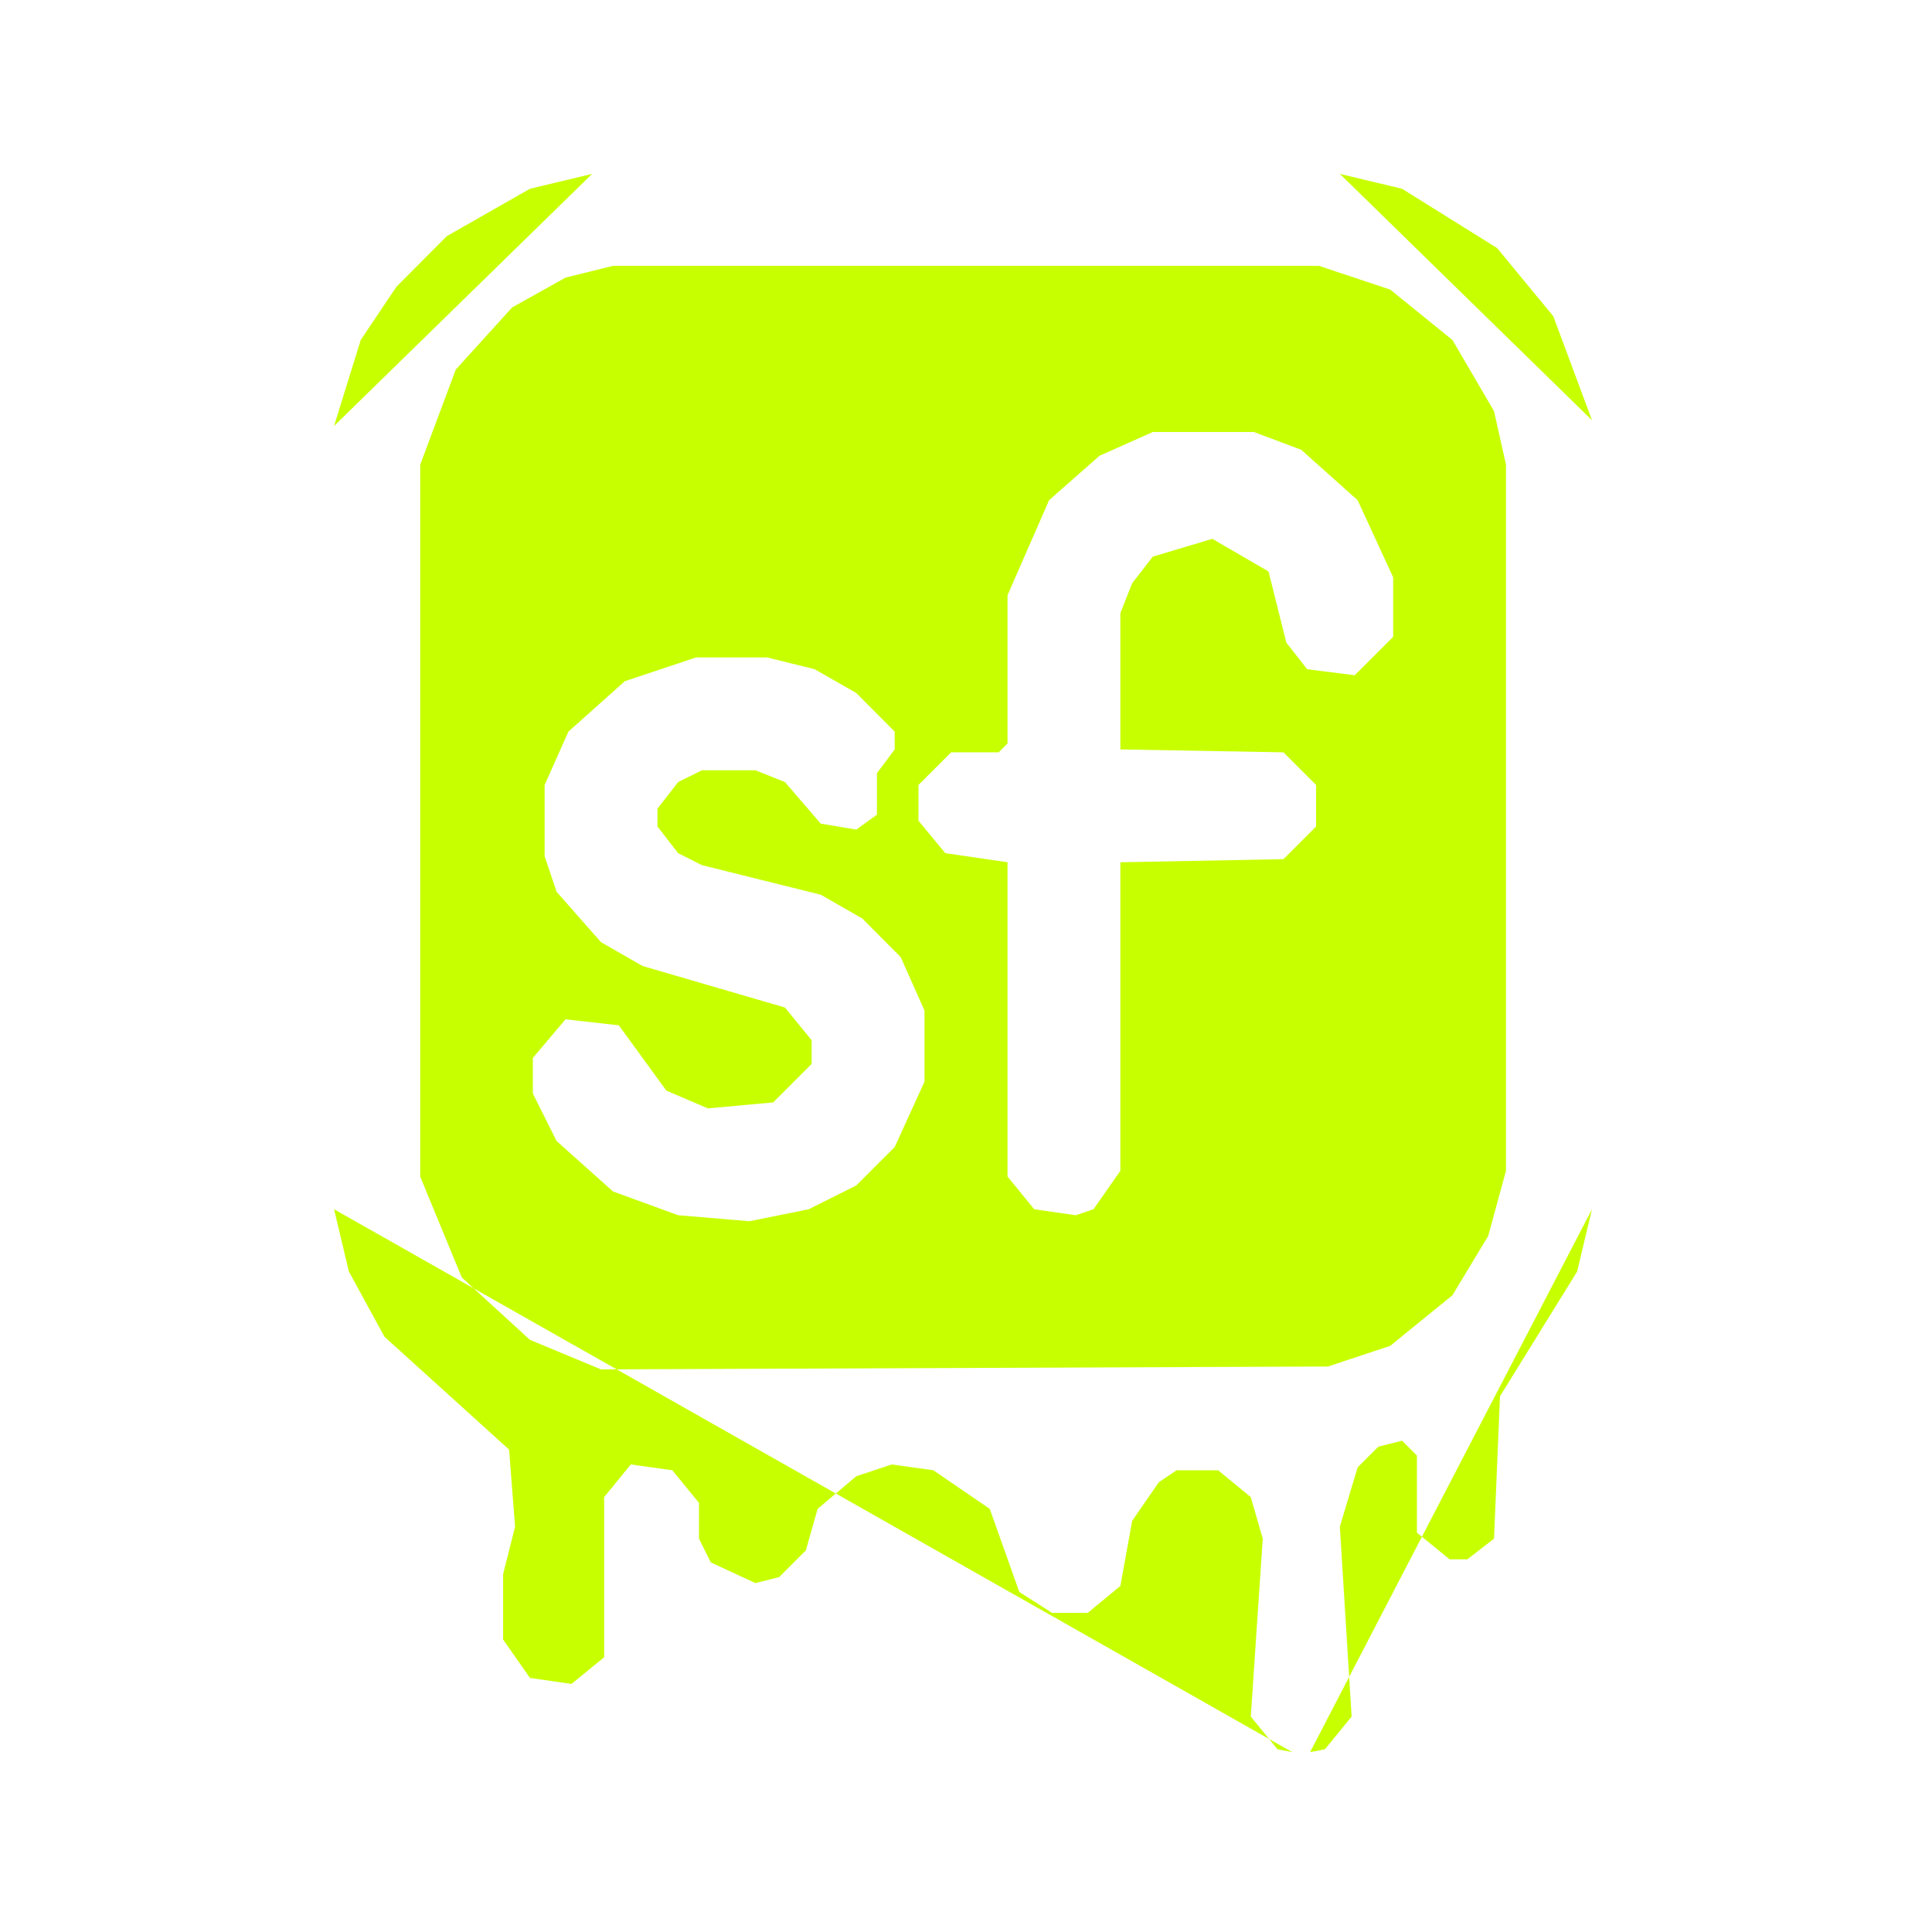
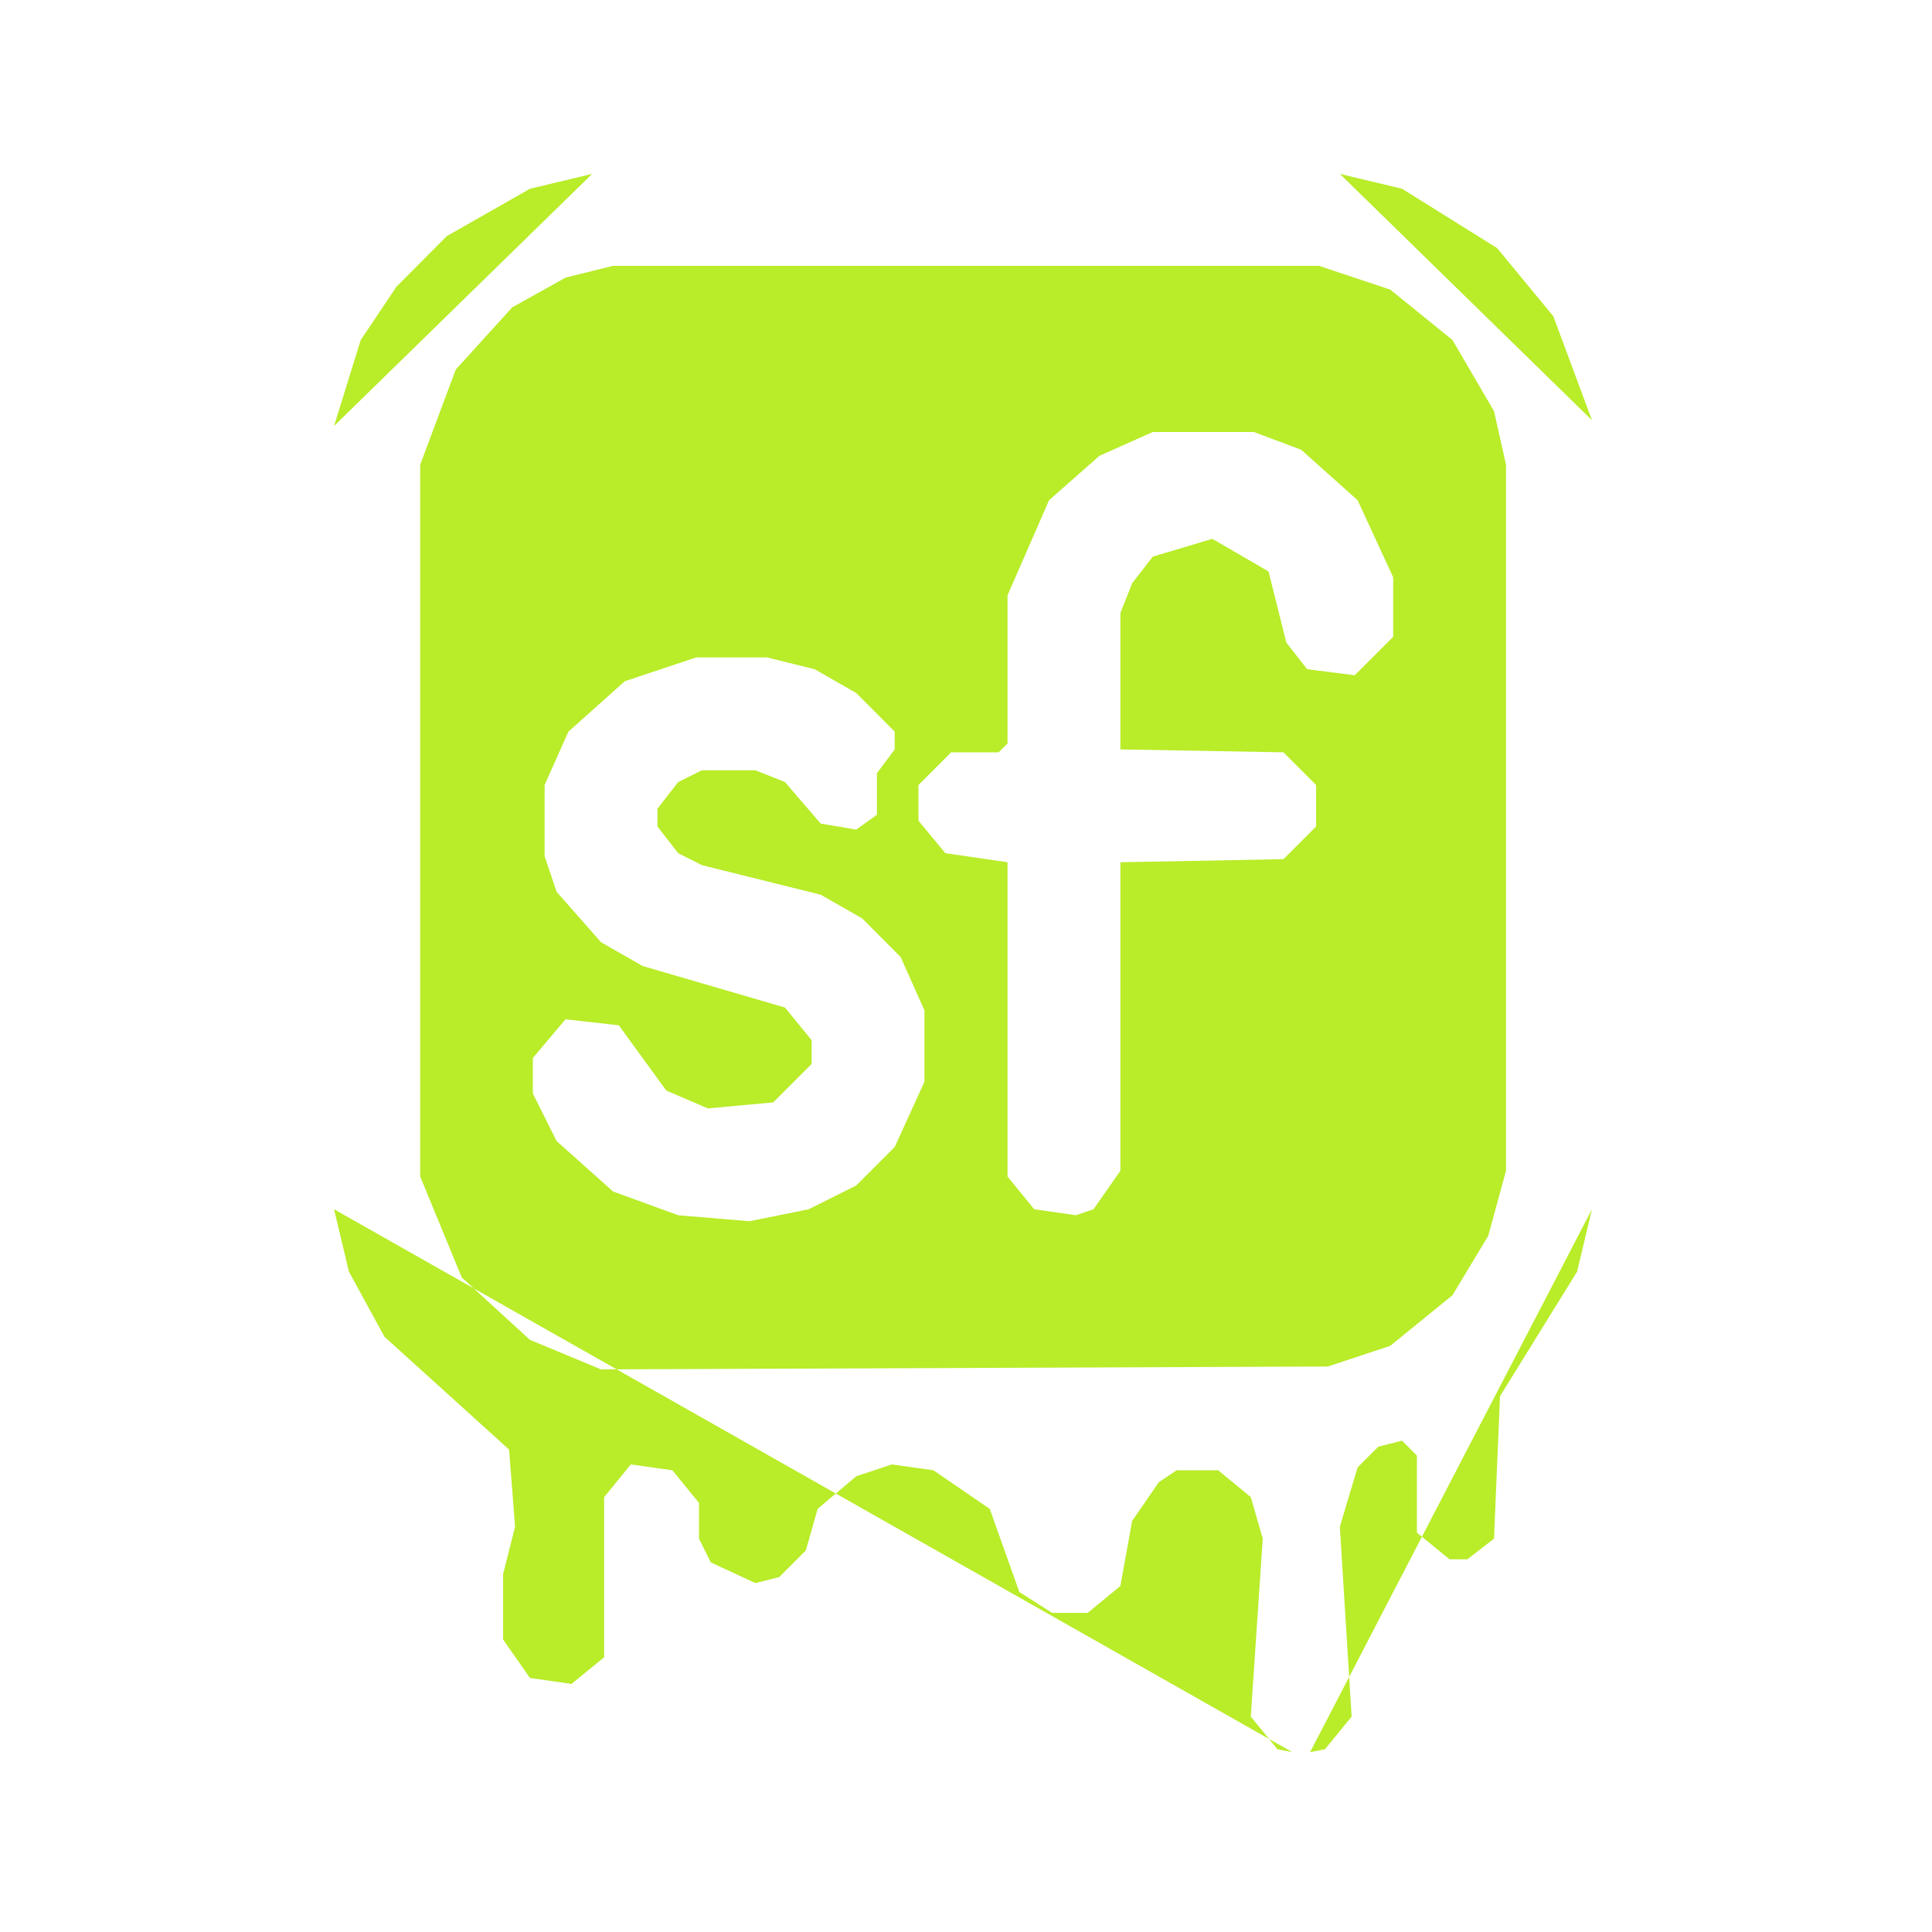
<svg xmlns="http://www.w3.org/2000/svg" viewBox="0 0 1000 1000">
-   <path d="M 306.5,90.0 274.3,97.7 231.3,122.2 205.2,148.4 186.7,176.0 172.9,220.5 Z M 824.0,217.5 804.0,163.7 774.9,128.4 725.7,97.7 693.5,90.0 Z M 687.3,707.3 311.1,708.8 274.3,693.5 239.0,661.2 217.5,609.0 217.5,240.5 235.9,191.3 265.1,159.1 292.7,143.7 317.3,137.6 682.7,137.6 719.6,149.9 751.8,176.0 773.3,212.8 779.5,240.5 779.5,606.0 770.3,639.7 751.8,670.4 719.6,696.6 687.3,707.3 Z M 556.8,629.0 566.0,625.9 579.9,606.0 579.9,446.3 664.3,444.7 681.2,427.8 681.2,406.3 664.3,389.4 579.9,387.9 579.9,317.3 586.0,301.9 596.7,288.1 627.5,278.9 656.6,295.8 665.8,332.6 676.6,346.4 701.2,349.5 721.1,329.6 721.1,298.8 702.7,258.9 673.5,232.8 649.0,223.6 596.7,223.6 569.1,235.9 543.0,258.9 521.5,308.1 521.5,384.8 516.9,389.4 492.3,389.4 475.4,406.3 475.4,424.8 489.3,441.6 521.5,446.3 521.5,609.0 535.3,625.9 556.8,629.0 Z M 387.9,632.1 418.6,625.9 443.2,613.6 463.1,593.7 478.5,559.9 478.5,523.0 466.2,495.4 446.3,475.4 424.8,463.1 363.3,447.8 351.0,441.6 340.3,427.8 340.3,418.6 351.0,404.8 363.3,398.7 391.0,398.7 406.3,404.8 424.8,426.3 443.2,429.4 453.9,421.7 453.9,400.2 463.1,387.9 463.1,378.7 443.2,358.7 421.7,346.4 397.1,340.3 360.3,340.3 323.4,352.6 294.2,378.7 281.9,406.3 281.9,443.2 288.1,461.6 311.1,487.7 332.6,500.0 406.3,521.5 420.1,538.4 420.1,550.7 400.2,570.6 366.4,573.7 344.9,564.5 320.3,530.7 292.7,527.6 275.8,547.6 275.8,566.0 288.1,590.6 317.3,616.7 351.0,629.0 387.9,632.1 Z M 172.9,625.9 180.6,658.2 199.0,691.9 263.5,750.3 266.6,790.2 260.4,814.8 260.4,848.6 274.3,868.5 295.8,871.6 312.7,857.8 312.7,774.9 326.5,758.0 348.0,761.0 361.8,777.9 361.8,796.4 367.9,808.7 391.0,819.4 403.3,816.3 417.1,802.5 423.2,781.0 443.2,764.1 461.6,758.0 483.1,761.0 512.3,781.0 527.6,824.0 544.5,834.8 563.0,834.8 579.9,820.9 586.0,787.2 599.8,767.2 609.0,761.0 630.5,761.0 647.4,774.9 653.6,796.4 647.4,888.5 661.2,905.4 668.9,906.9 Z M 678.1,906.9 685.8,905.4 699.6,888.5 693.5,790.2 702.7,759.5 713.4,748.8 725.7,745.7 733.4,753.4 733.4,793.3 750.3,807.1 759.5,807.1 773.3,796.4 776.4,722.7 816.3,658.2 824.0,625.9 Z" fill="#c8ff00" fill-rule="nonzero" />
+   <path d="M 306.5,90.0 274.3,97.7 231.3,122.2 205.2,148.4 186.7,176.0 172.9,220.5 Z M 824.0,217.5 804.0,163.7 774.9,128.4 725.7,97.7 693.5,90.0 Z M 687.3,707.3 311.1,708.8 274.3,693.5 239.0,661.2 217.5,609.0 217.5,240.5 235.9,191.3 265.1,159.1 292.7,143.7 317.3,137.6 682.7,137.6 719.6,149.9 751.8,176.0 773.3,212.8 779.5,240.5 779.5,606.0 770.3,639.7 751.8,670.4 719.6,696.6 687.3,707.3 Z M 556.8,629.0 566.0,625.9 579.9,606.0 579.9,446.3 664.3,444.7 681.2,427.8 681.2,406.3 664.3,389.4 579.9,387.9 579.9,317.3 586.0,301.9 596.7,288.1 627.5,278.9 656.6,295.8 665.8,332.6 676.6,346.4 701.2,349.5 721.1,329.6 721.1,298.8 702.7,258.9 673.5,232.8 649.0,223.6 596.7,223.6 569.1,235.9 543.0,258.9 521.5,308.1 521.5,384.8 516.9,389.4 492.3,389.4 475.4,406.3 475.4,424.8 489.3,441.6 521.5,446.3 521.5,609.0 535.3,625.9 556.8,629.0 Z M 387.9,632.1 418.6,625.9 443.2,613.6 463.1,593.7 478.5,559.9 478.5,523.0 466.2,495.4 446.3,475.4 424.8,463.1 363.3,447.8 351.0,441.6 340.3,427.8 340.3,418.6 351.0,404.8 363.3,398.7 391.0,398.7 406.3,404.8 424.8,426.3 443.2,429.4 453.9,421.7 453.9,400.2 463.1,387.9 463.1,378.7 443.2,358.7 421.7,346.4 397.1,340.3 360.3,340.3 323.4,352.6 294.2,378.7 281.9,406.3 281.9,443.2 288.1,461.6 311.1,487.7 332.6,500.0 406.3,521.5 420.1,538.4 420.1,550.7 400.2,570.6 366.4,573.7 344.9,564.5 320.3,530.7 292.7,527.6 275.8,547.6 275.8,566.0 288.1,590.6 317.3,616.7 351.0,629.0 387.9,632.1 Z M 172.9,625.9 180.6,658.2 199.0,691.9 263.5,750.3 266.6,790.2 260.4,814.8 260.4,848.6 274.3,868.5 295.8,871.6 312.7,857.8 312.7,774.9 326.5,758.0 348.0,761.0 361.8,777.9 361.8,796.4 367.9,808.7 391.0,819.4 403.3,816.3 417.1,802.5 423.2,781.0 443.2,764.1 461.6,758.0 483.1,761.0 512.3,781.0 527.6,824.0 544.5,834.8 563.0,834.8 579.9,820.9 586.0,787.2 599.8,767.2 609.0,761.0 630.5,761.0 647.4,774.9 653.6,796.4 647.4,888.5 661.2,905.4 668.9,906.9 Z M 678.1,906.9 685.8,905.4 699.6,888.5 693.5,790.2 702.7,759.5 713.4,748.8 725.7,745.7 733.4,753.4 733.4,793.3 750.3,807.1 759.5,807.1 773.3,796.4 776.4,722.7 816.3,658.2 824.0,625.9 Z" fill="#B9EC29" fill-rule="nonzero" />
</svg>
